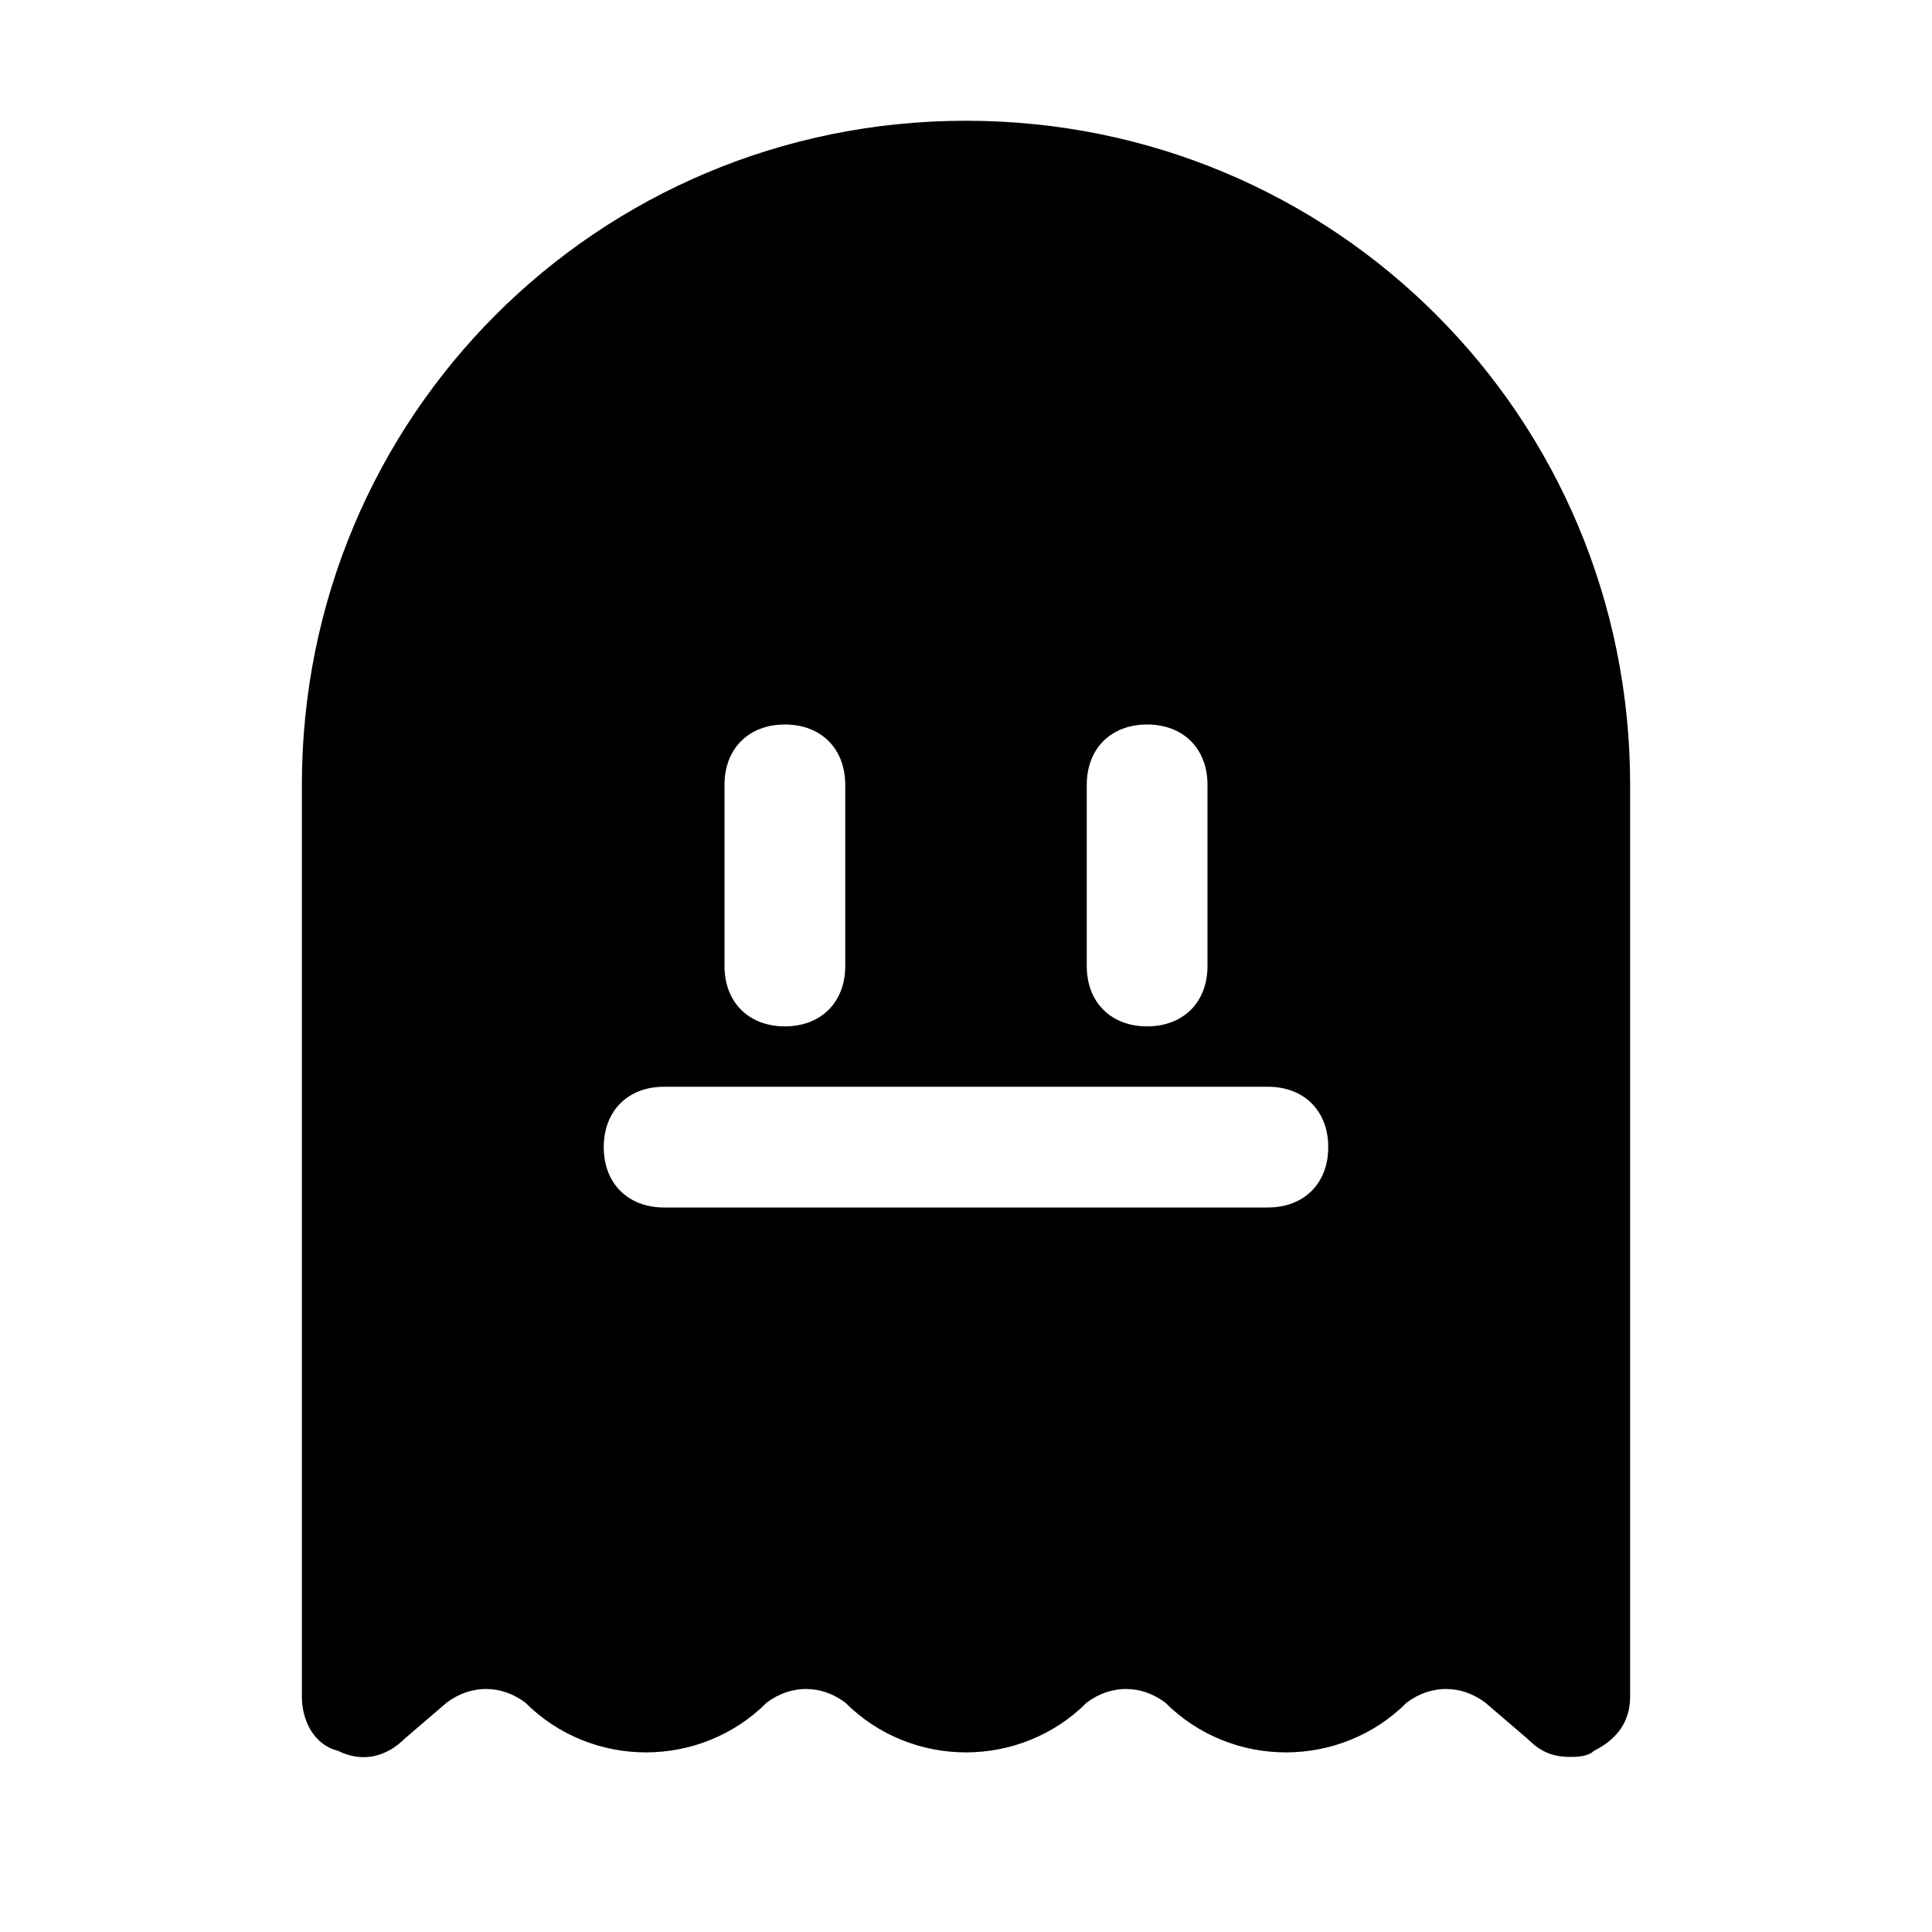
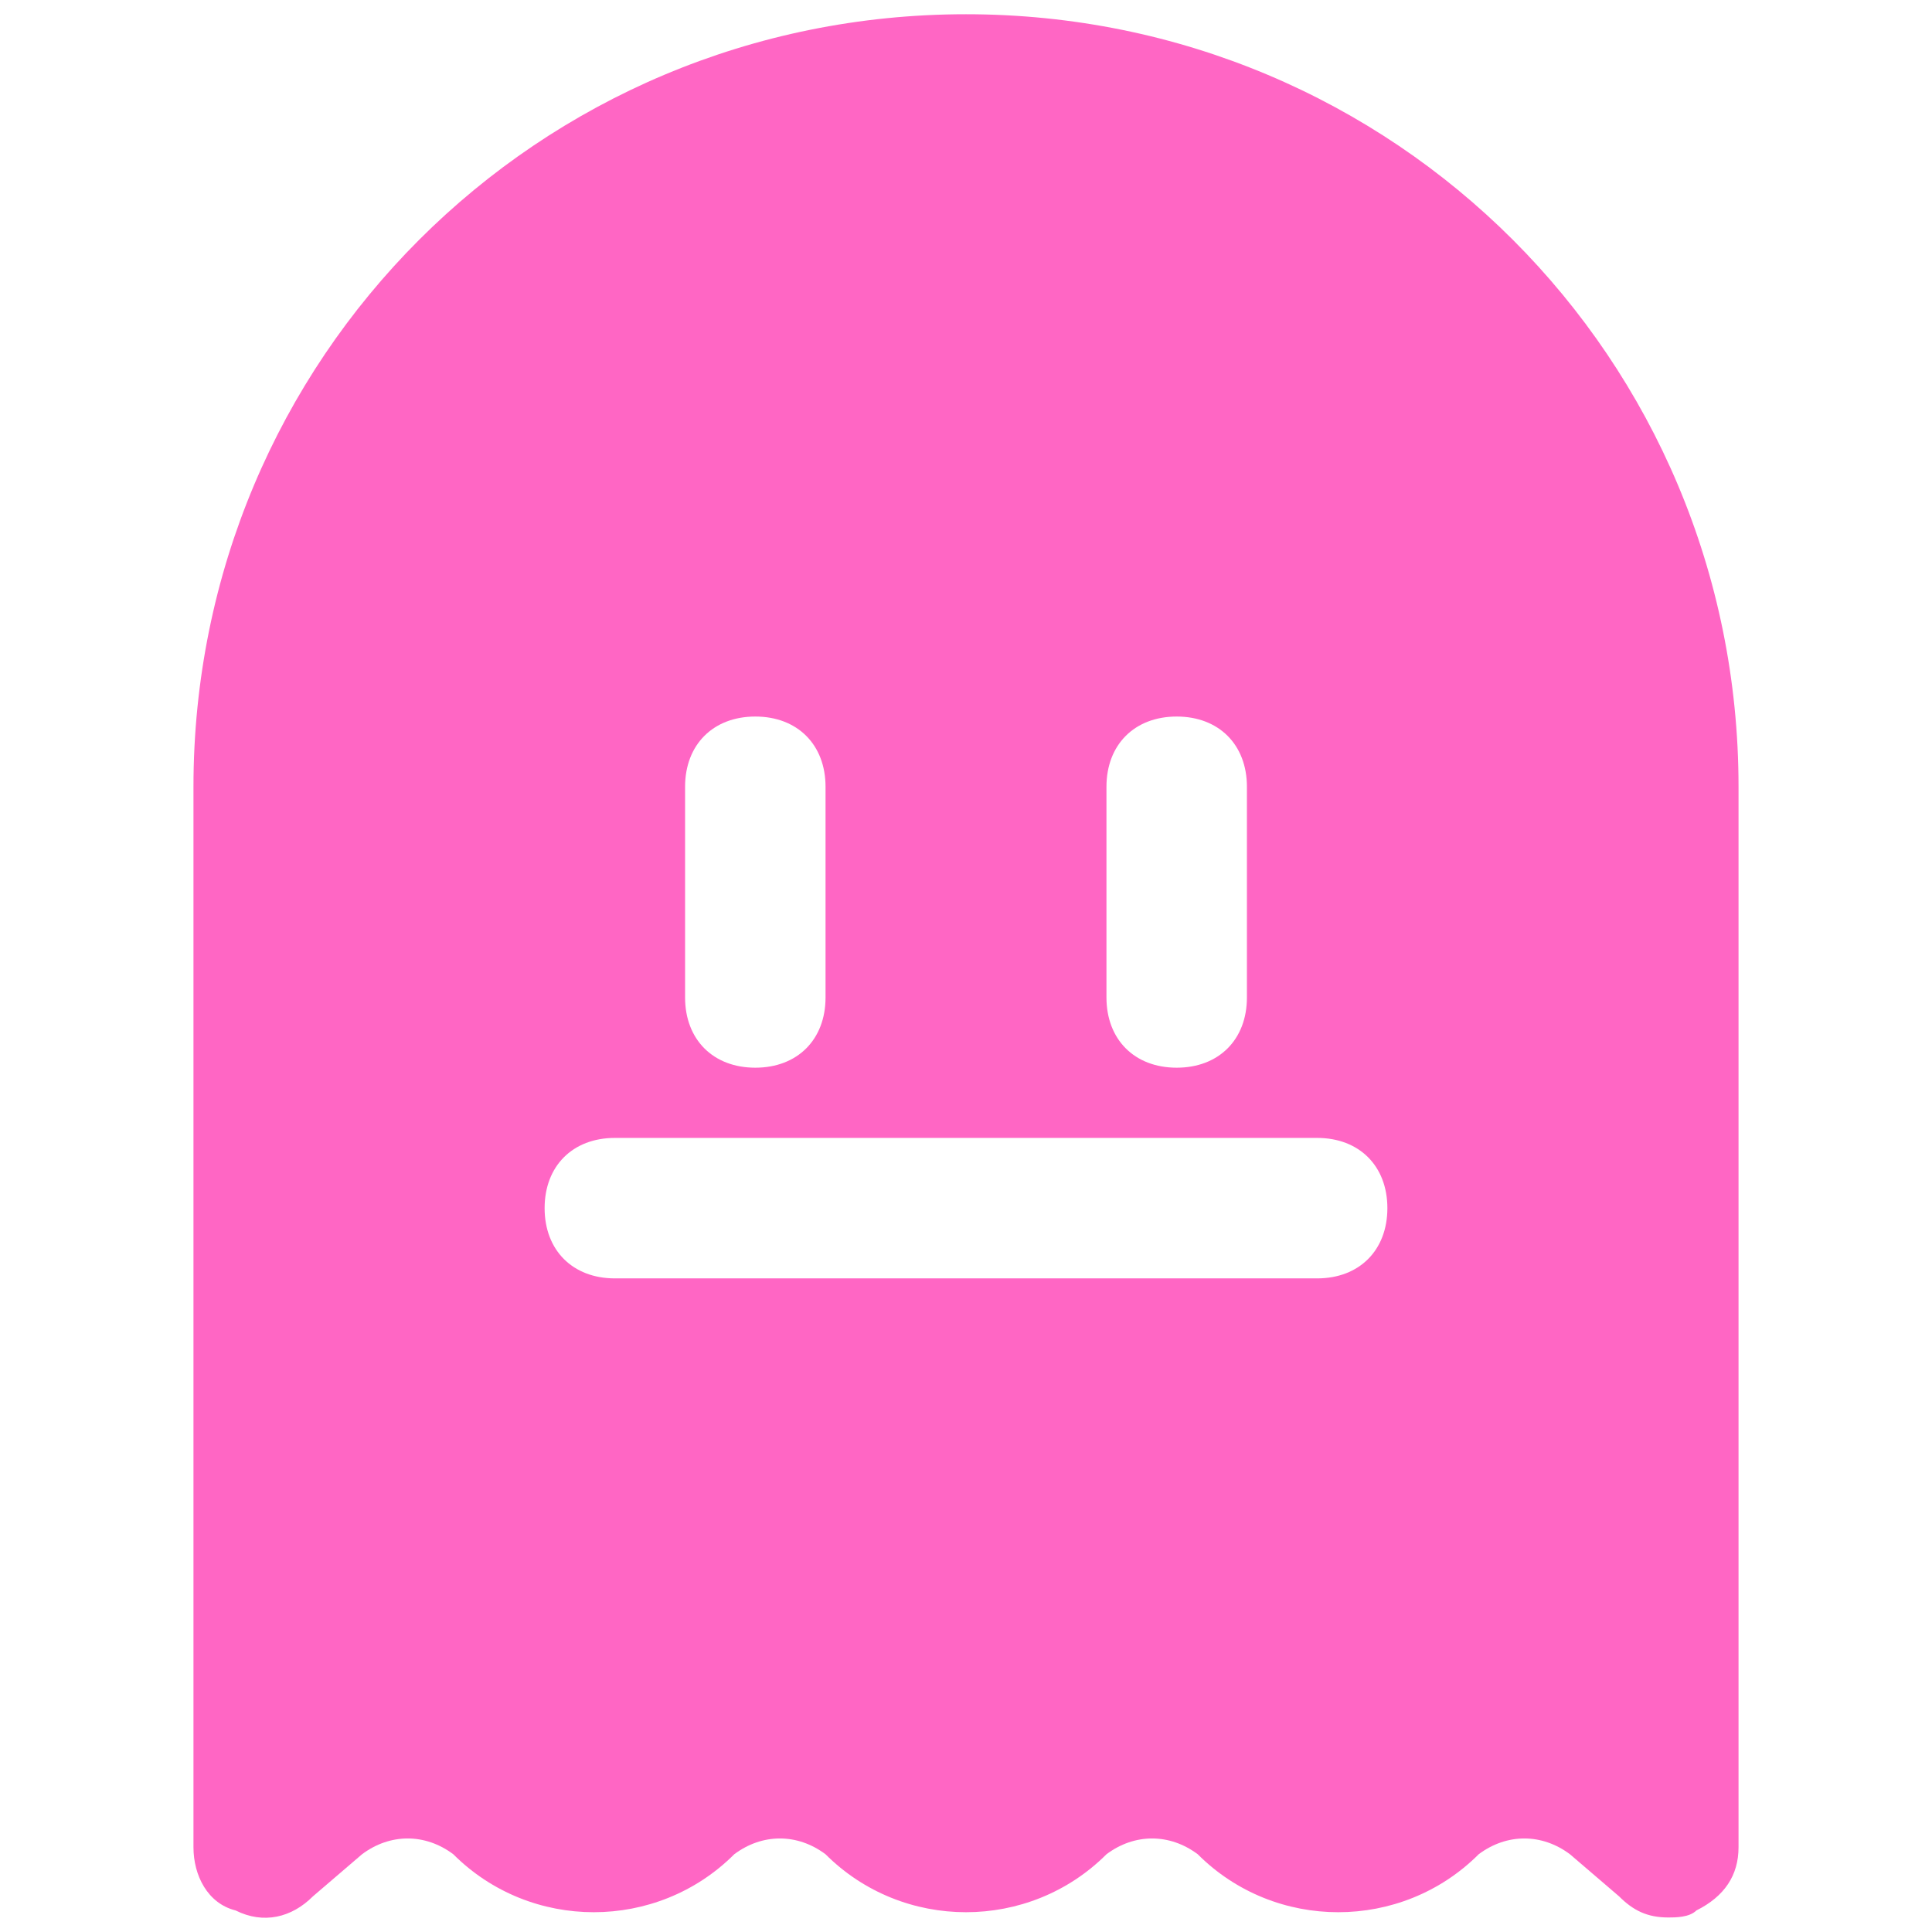
- <svg xmlns="http://www.w3.org/2000/svg" version="1.1" id="Icons" viewBox="0 0 32 32" xml:space="preserve">
-   <style type="text/css">
- 	.st0{fill:none;stroke:#000000;stroke-width:2;stroke-linecap:round;stroke-linejoin:round;stroke-miterlimit:10;}
- </style>
-   <path d="M16,2C9.9,2,5,6.9,5,13v15.1c0,0.4,0.2,0.8,0.6,0.9c0.4,0.2,0.8,0.1,1.1-0.2l0.7-0.6c0.4-0.3,0.9-0.3,1.3,0  c1.1,1.1,2.9,1.1,4,0c0.4-0.3,0.9-0.3,1.3,0c1.1,1.1,2.9,1.1,4,0c0.4-0.3,0.9-0.3,1.3,0c1.1,1.1,2.9,1.1,4,0c0.4-0.3,0.9-0.3,1.3,0  l0.7,0.6c0.2,0.2,0.4,0.3,0.7,0.3c0.1,0,0.3,0,0.4-0.1c0.4-0.2,0.6-0.5,0.6-0.9V13C27,6.9,22.1,2,16,2z M18,13c0-0.6,0.4-1,1-1  s1,0.4,1,1v3c0,0.6-0.4,1-1,1s-1-0.4-1-1V13z M12,13c0-0.6,0.4-1,1-1s1,0.4,1,1v3c0,0.6-0.4,1-1,1s-1-0.4-1-1V13z M21,20H11  c-0.6,0-1-0.4-1-1s0.4-1,1-1h10c0.6,0,1,0.4,1,1S21.6,20,21,20z" />
+ <svg xmlns="http://www.w3.org/2000/svg" version="1.1" width="1000" height="1000" viewBox="0 0 1000 1000" xml:space="preserve">
+   <defs>
+ </defs>
+   <rect x="0" y="0" width="100%" height="100%" fill="rgba(255,255,255,0)" />
+   <g transform="matrix(36.351 0 0 36.351 500.0005 500.0006)" id="206198">
+     <path style="stroke: none; stroke-width: 1; stroke-dasharray: none; stroke-linecap: butt; stroke-dashoffset: 0; stroke-linejoin: miter; stroke-miterlimit: 4; is-custom-font: none; font-file-url: none; fill: rgb(255,102,196); fill-rule: nonzero; opacity: 1;" vector-effect="non-scaling-stroke" transform=" translate(-16, -15.552)" d="M 16 2 C 9.9 2 5 6.9 5 13 v 15.1 c 0 0.4 0.2 0.8 0.6 0.9 c 0.4 0.2 0.8 0.1 1.1 -0.2 l 0.7 -0.6 c 0.4 -0.3 0.9 -0.3 1.3 0 c 1.1 1.1 2.9 1.1 4 0 c 0.4 -0.3 0.9 -0.3 1.3 0 c 1.1 1.1 2.9 1.1 4 0 c 0.4 -0.3 0.9 -0.3 1.3 0 c 1.1 1.1 2.9 1.1 4 0 c 0.4 -0.3 0.9 -0.3 1.3 0 l 0.7 0.6 c 0.2 0.2 0.4 0.3 0.7 0.3 c 0.1 0 0.3 0 0.4 -0.1 c 0.4 -0.2 0.6 -0.5 0.6 -0.9 V 13 C 27 6.9 22.1 2 16 2 z M 18 13 c 0 -0.6 0.4 -1 1 -1 s 1 0.4 1 1 v 3 c 0 0.6 -0.4 1 -1 1 s -1 -0.4 -1 -1 V 13 z M 12 13 c 0 -0.6 0.4 -1 1 -1 s 1 0.4 1 1 v 3 c 0 0.6 -0.4 1 -1 1 s -1 -0.4 -1 -1 V 13 z M 21 20 H 11 c -0.6 0 -1 -0.4 -1 -1 s 0.4 -1 1 -1 h 10 c 0.6 0 1 0.4 1 1 S 21.6 20 21 20 z" stroke-linecap="round" />
+   </g>
</svg>
